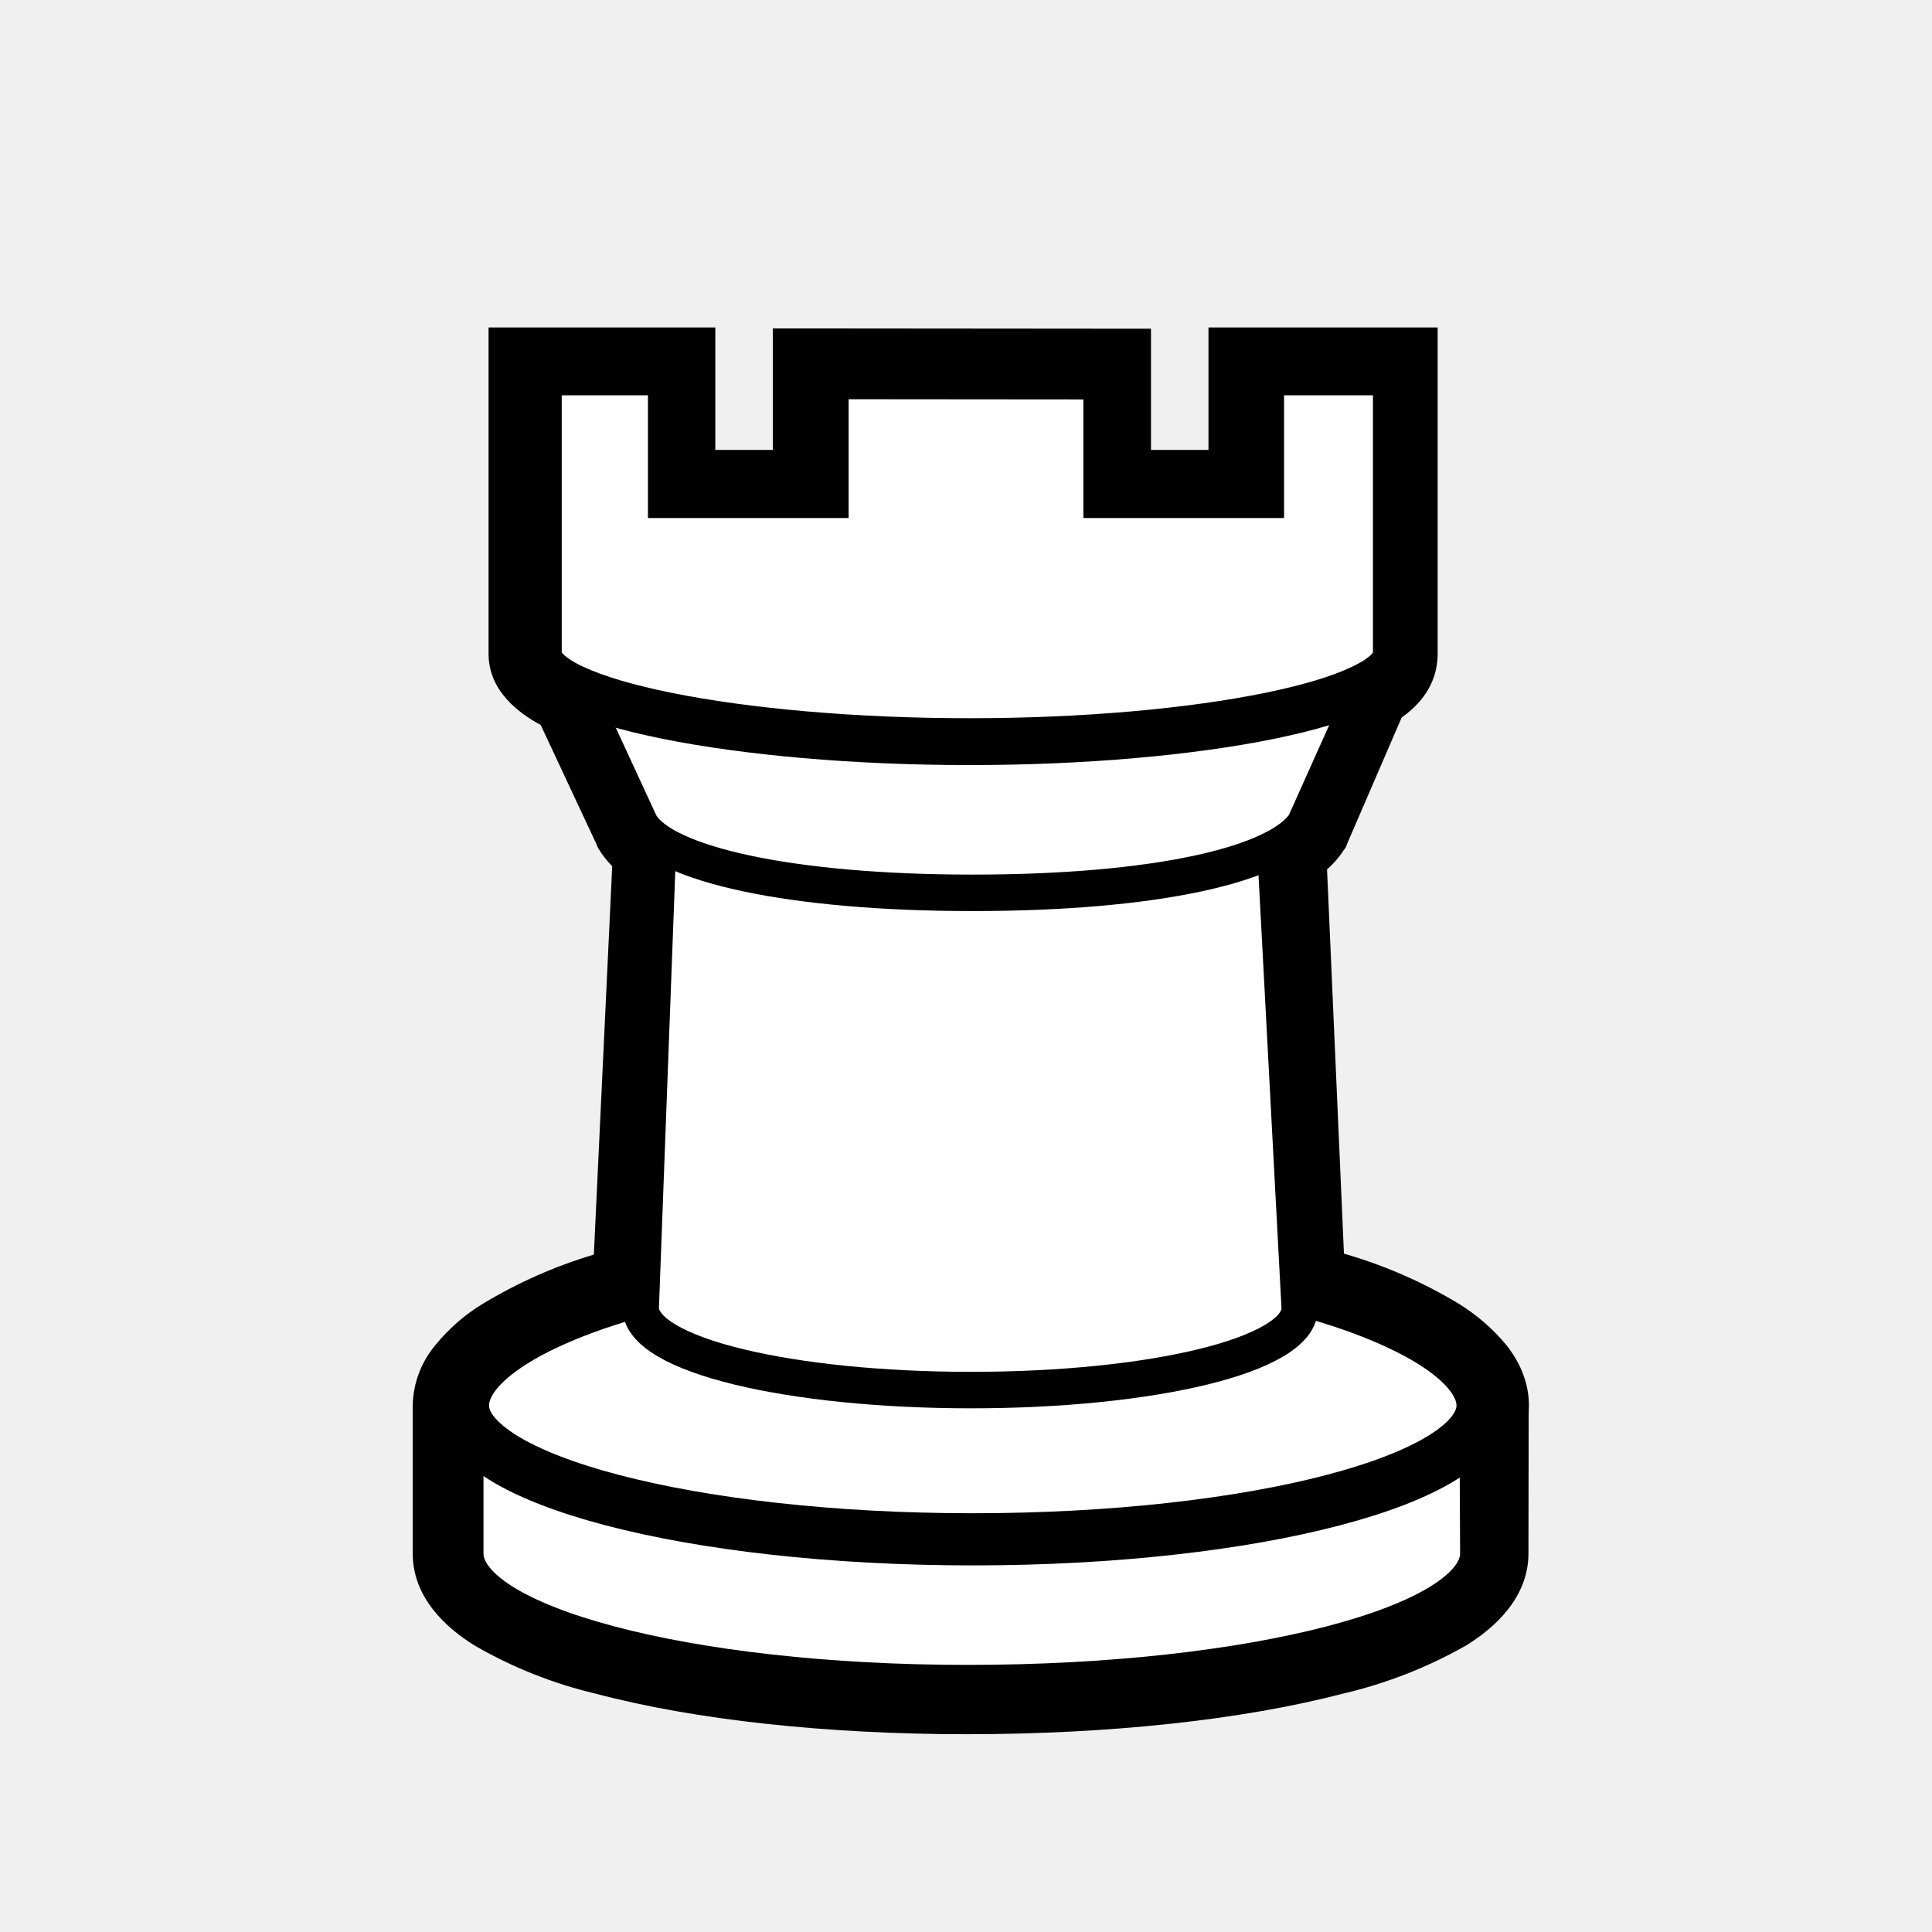
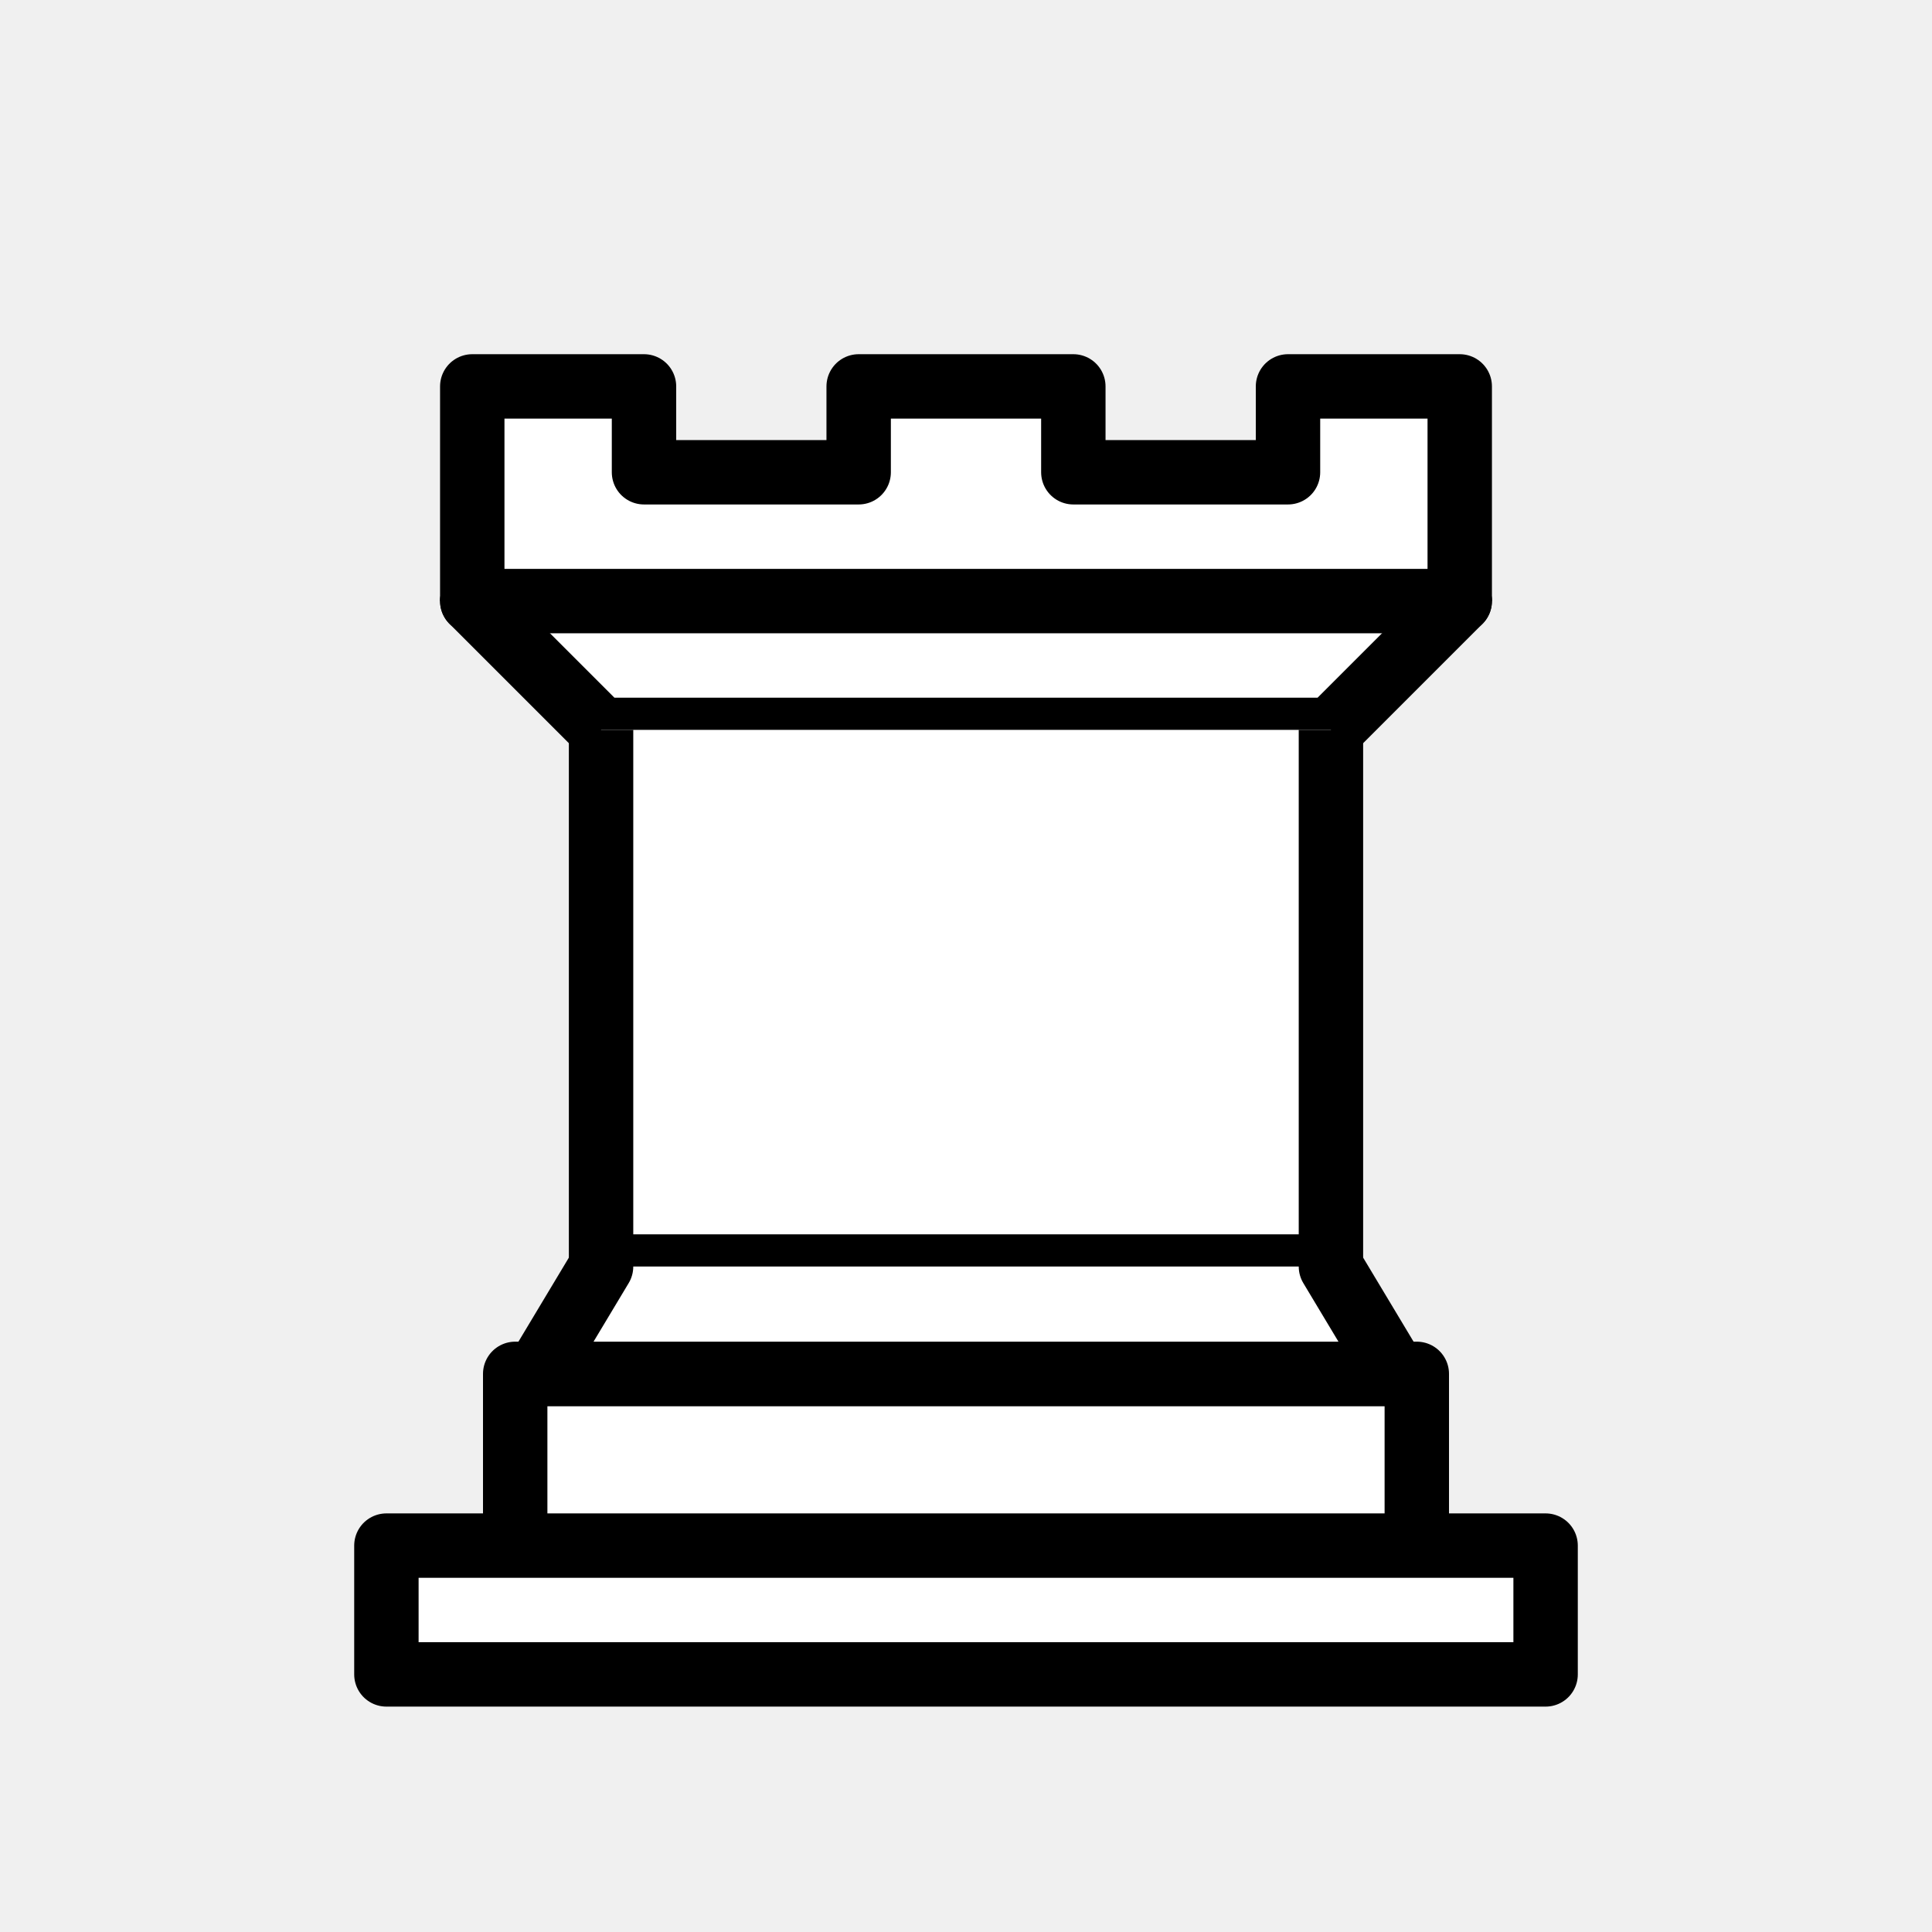
- <svg xmlns="http://www.w3.org/2000/svg" style="color-scheme:light only" viewBox="0 0 800 800">
-   <path fill="#fff" d="M400.4 708.3c-57.1 0-110.8-5.8-151.2-16.5-45.5-12-68.5-28.4-68.5-48.6V582c0-28.4 44.1-46.2 74.7-55.3l8.1-172.4a31.9 31.9 0 0 1-7.3-8.1l-.2-.3-24.7-52.8c-19.3-9.5-19.3-19-19.3-22.2V145.3h74.5v50.8h43.2v-50.3l137.2.1v50.2H510v-50.8h75.6v125.4c0 7.8-4.2 14.5-13 19.9l-24 55.4-.4.8c-2.1 3.1-5 6-8.5 8.6l7.6 170.9c21.1 6 38.8 13.5 51.5 21.6 16.5 10.5 24.8 21.9 24.8 34.1l-.1 2.5-.1 58.6c0 20.2-23.4 36.6-69.6 48.6-40.9 10.7-95.5 16.6-153.4 16.6" />
-   <path d="M576 155v115.7c0 4.5-3.2 9-10.9 13.1l-24.9 57.7a31.6 31.6 0 0 1-10.4 9L538 534c47.2 12.5 76 30.8 76 48.2l-.1 1.9-.1 59.3c0 30.6-95 55.4-213.3 55.4-116.6 0-210-24.7-210-55.4v-61.2c0-17.2 28.2-35.3 74.4-47.8l8.6-184.7a27.4 27.4 0 0 1-8.9-8.1l-26-55.7c-10.4-4.5-16.8-9.6-16.8-15V155H277v50.8h62.6v-50.3l117.7.1v50.2H520V155zm19.5-19.4h-95.1v50.7h-23.8v-50.2h-19.4l-117.5-.1H320v50.3h-23.8v-50.7h-93.9v135.1c0 15.4 12.5 24.6 21.6 29.5l23.1 49.4.3.8.4.8c1.5 2.6 3.5 5.1 5.8 7.5l-7.6 160.8a198.9 198.9 0 0 0-46.2 20.5 75.8 75.8 0 0 0-19.5 17.1 39.8 39.8 0 0 0-9.3 24.9v61.3c0 18.3 13.9 30.8 25.5 38a184.6 184.6 0 0 0 50.2 20c41.1 10.9 95.7 16.8 153.7 16.8 58.8 0 114-5.9 155.8-16.8a191.2 191.2 0 0 0 50.9-19.9c11.9-7.3 25.9-19.9 25.9-38.1l.1-58.2.1-3c0-8.7-3.1-17.3-9.4-25.2a80.4 80.4 0 0 0-19.9-17.2 198.6 198.6 0 0 0-47.3-20.6l-7-159.1c2.7-2.4 5-5 6.8-7.8l1-1.4.6-1.6 22.5-52.1c12.3-8.7 14.9-18.9 14.9-26.4V135.6z" />
-   <g fill="#fff" stroke="#000" stroke-miterlimit="10">
-     <path stroke-linecap="round" stroke-width="18.4" d="M191 581.6v61.6c0 30.6 93.1 55.4 209.6 55.4 118.3 0 213.2-24.8 213.2-55.4l-.3-61.3" />
-     <path stroke-width="21.6" d="M613.9 582c0 30.6-94.5 55.4-211.1 55.4S191.7 612.6 191.7 582s87.5-64 211.1-64c121.6-.1 211.1 33.3 211.1 64z" />
-     <path stroke-width="15.1" d="m275.8 260.9-10.5 280.6c0 19.7 62.1 34.1 136.8 34.1 74.8 0 136.1-14.4 136.1-33.9l-14.9-280.8z" />
-     <path stroke-width="15.1" d="m231.3 268.1 33.8 73.1c9.5 16.5 61.6 28.5 137.6 28.5s126.4-11.7 137.6-28.5l32.8-73.1" />
-     <path stroke-linecap="square" stroke-width="19.4" d="M522 154v50.8h-63.7v-49.1l-116.6-.1v49.2H278V154h-55.1v116.7c0 20.1 83.1 36.4 178.5 36.4 95.5 0 176.8-16.3 176.8-36.4V154z" />
+ <svg xmlns="http://www.w3.org/2000/svg" style="color-scheme:light only" width="45" height="45" viewBox="0 0 45 45">
+   <g fill="#fff" fill-rule="evenodd" stroke="#000" stroke-linecap="round" stroke-linejoin="round" stroke-width="1.5">
+     <path stroke-linecap="butt" d="M9 39h27v-3H9zm3-3v-4h21v4zm-1-22V9h4v2h5V9h5v2h5V9h4v5" />
+     <path d="m34 14-3 3H14l-3-3" />
+     <path stroke-linecap="butt" stroke-linejoin="miter" d="M31 17v12.5H14V17" />
+     <path d="m31 29.5 1.5 2.5h-20l1.5-2.5" />
+     <path fill="none" stroke-linejoin="miter" d="M11 14h23" />
  </g>
</svg>
